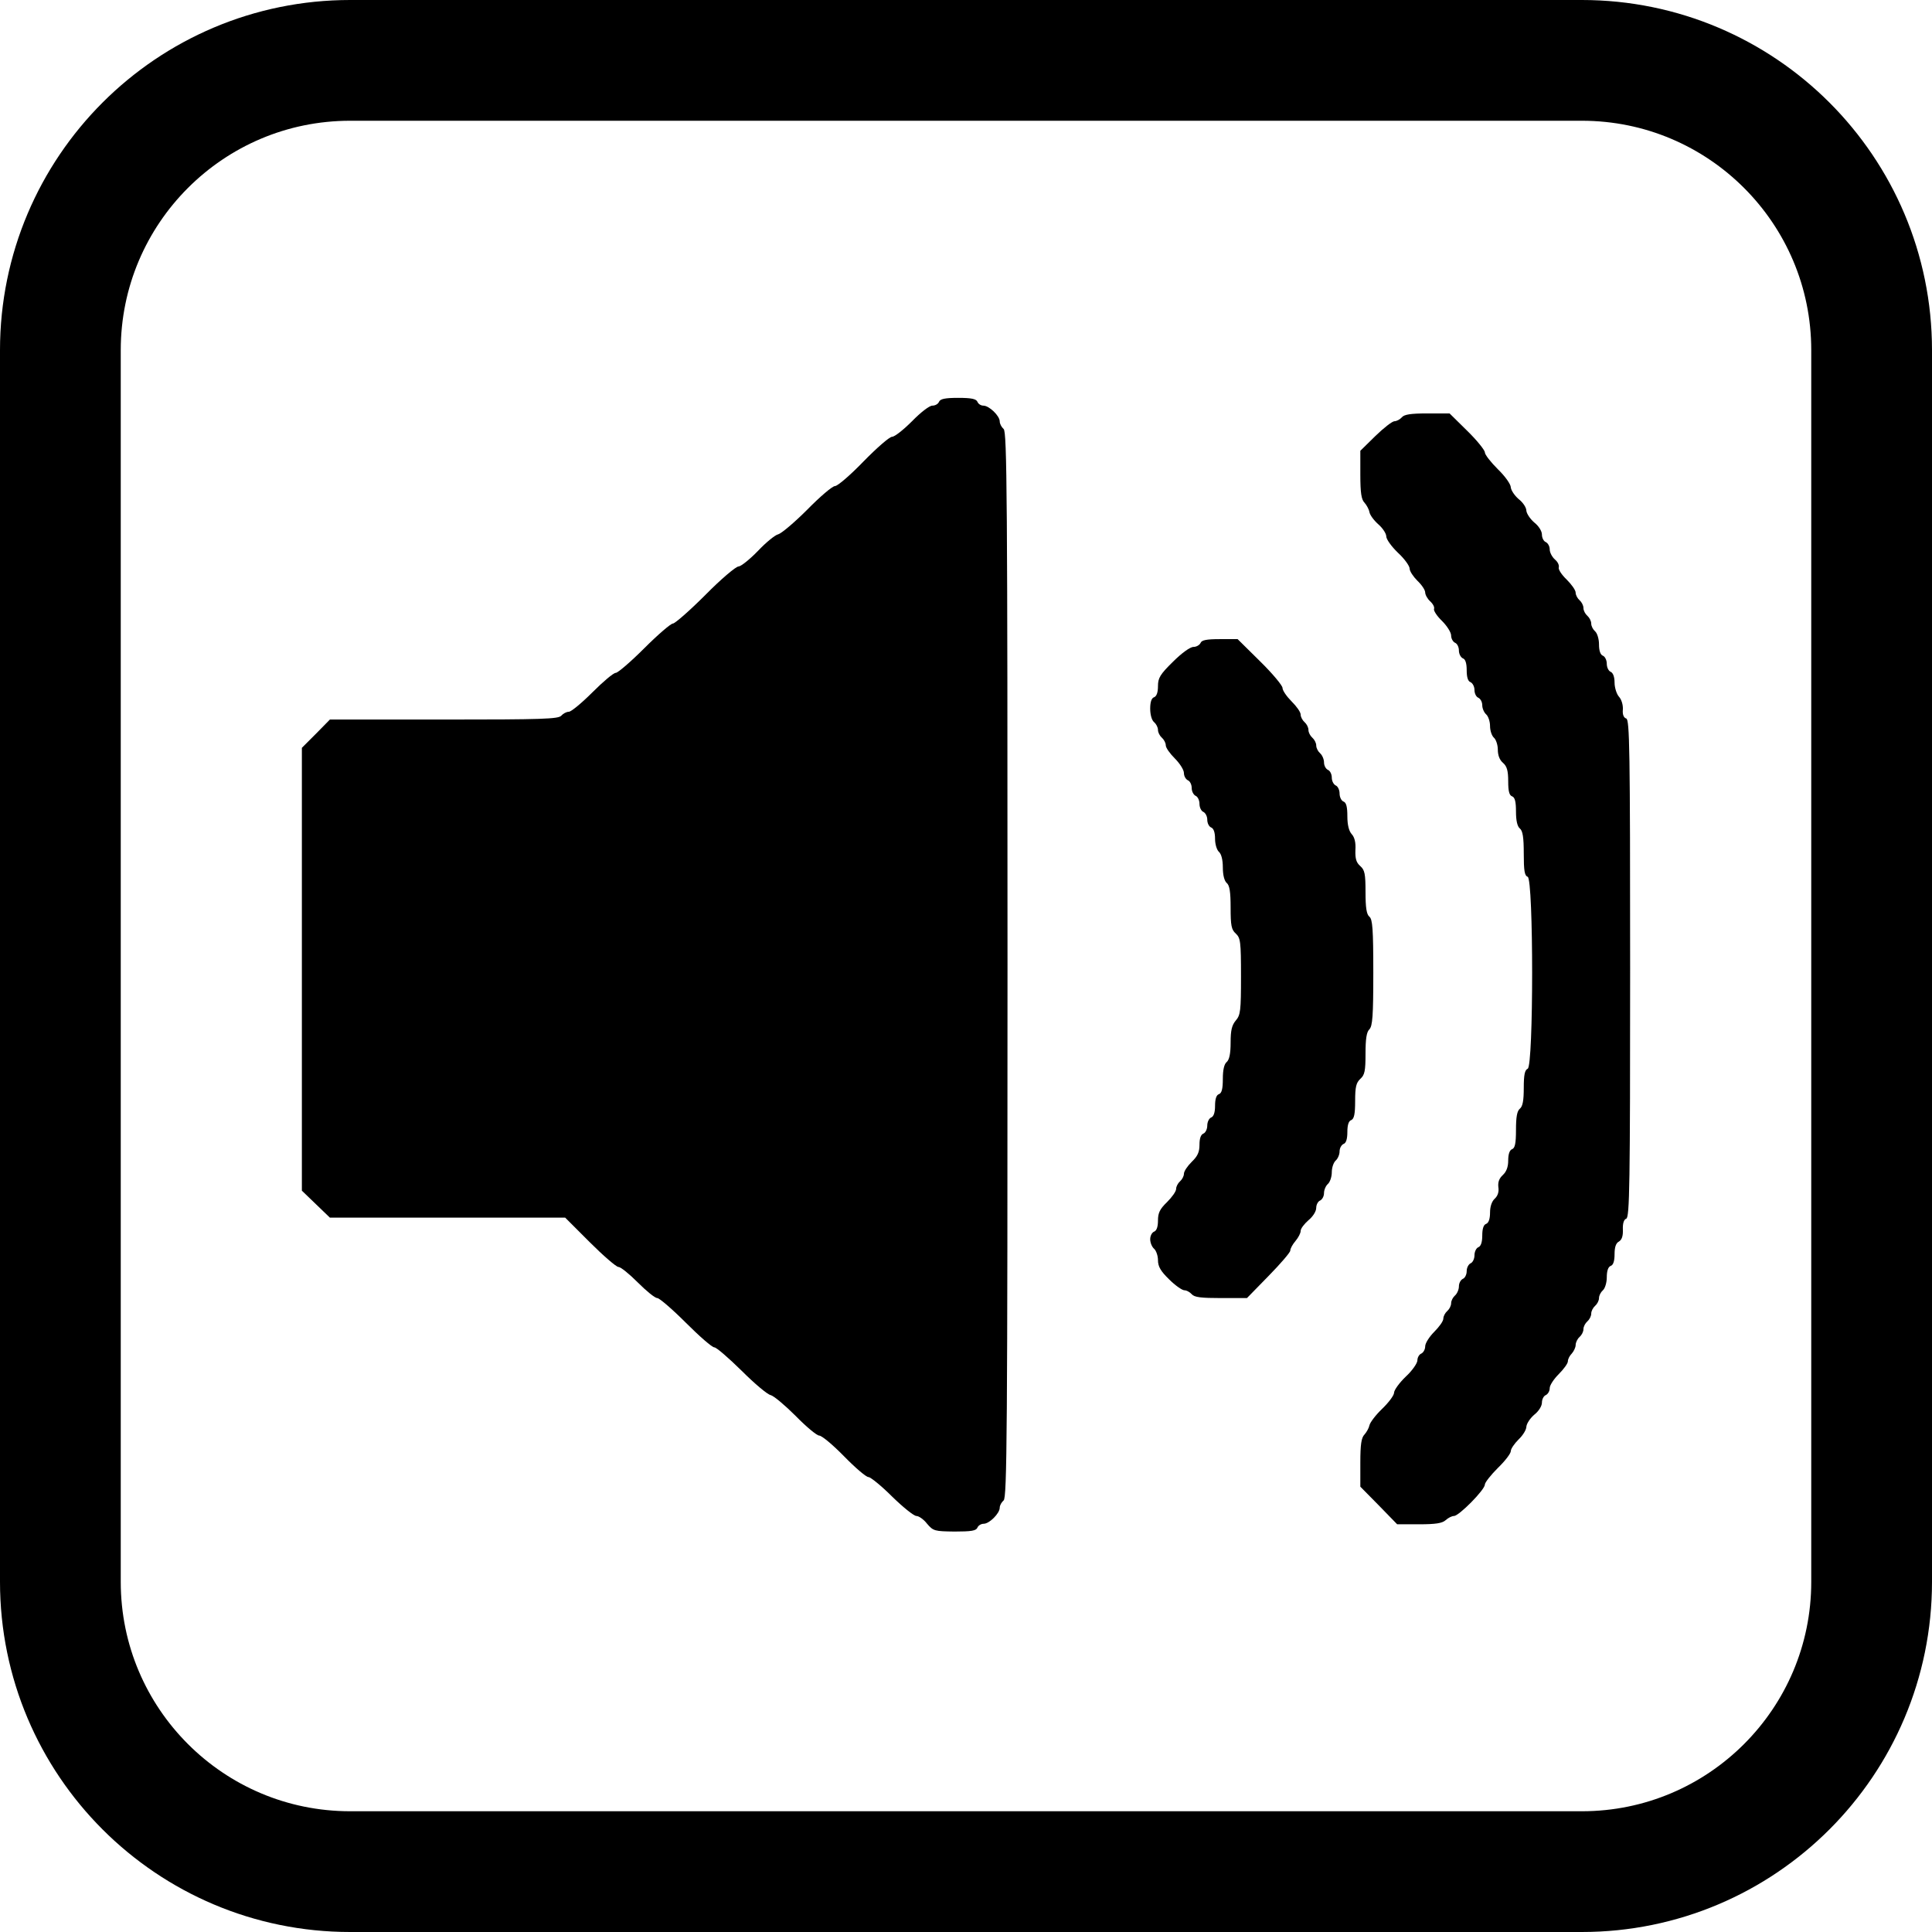
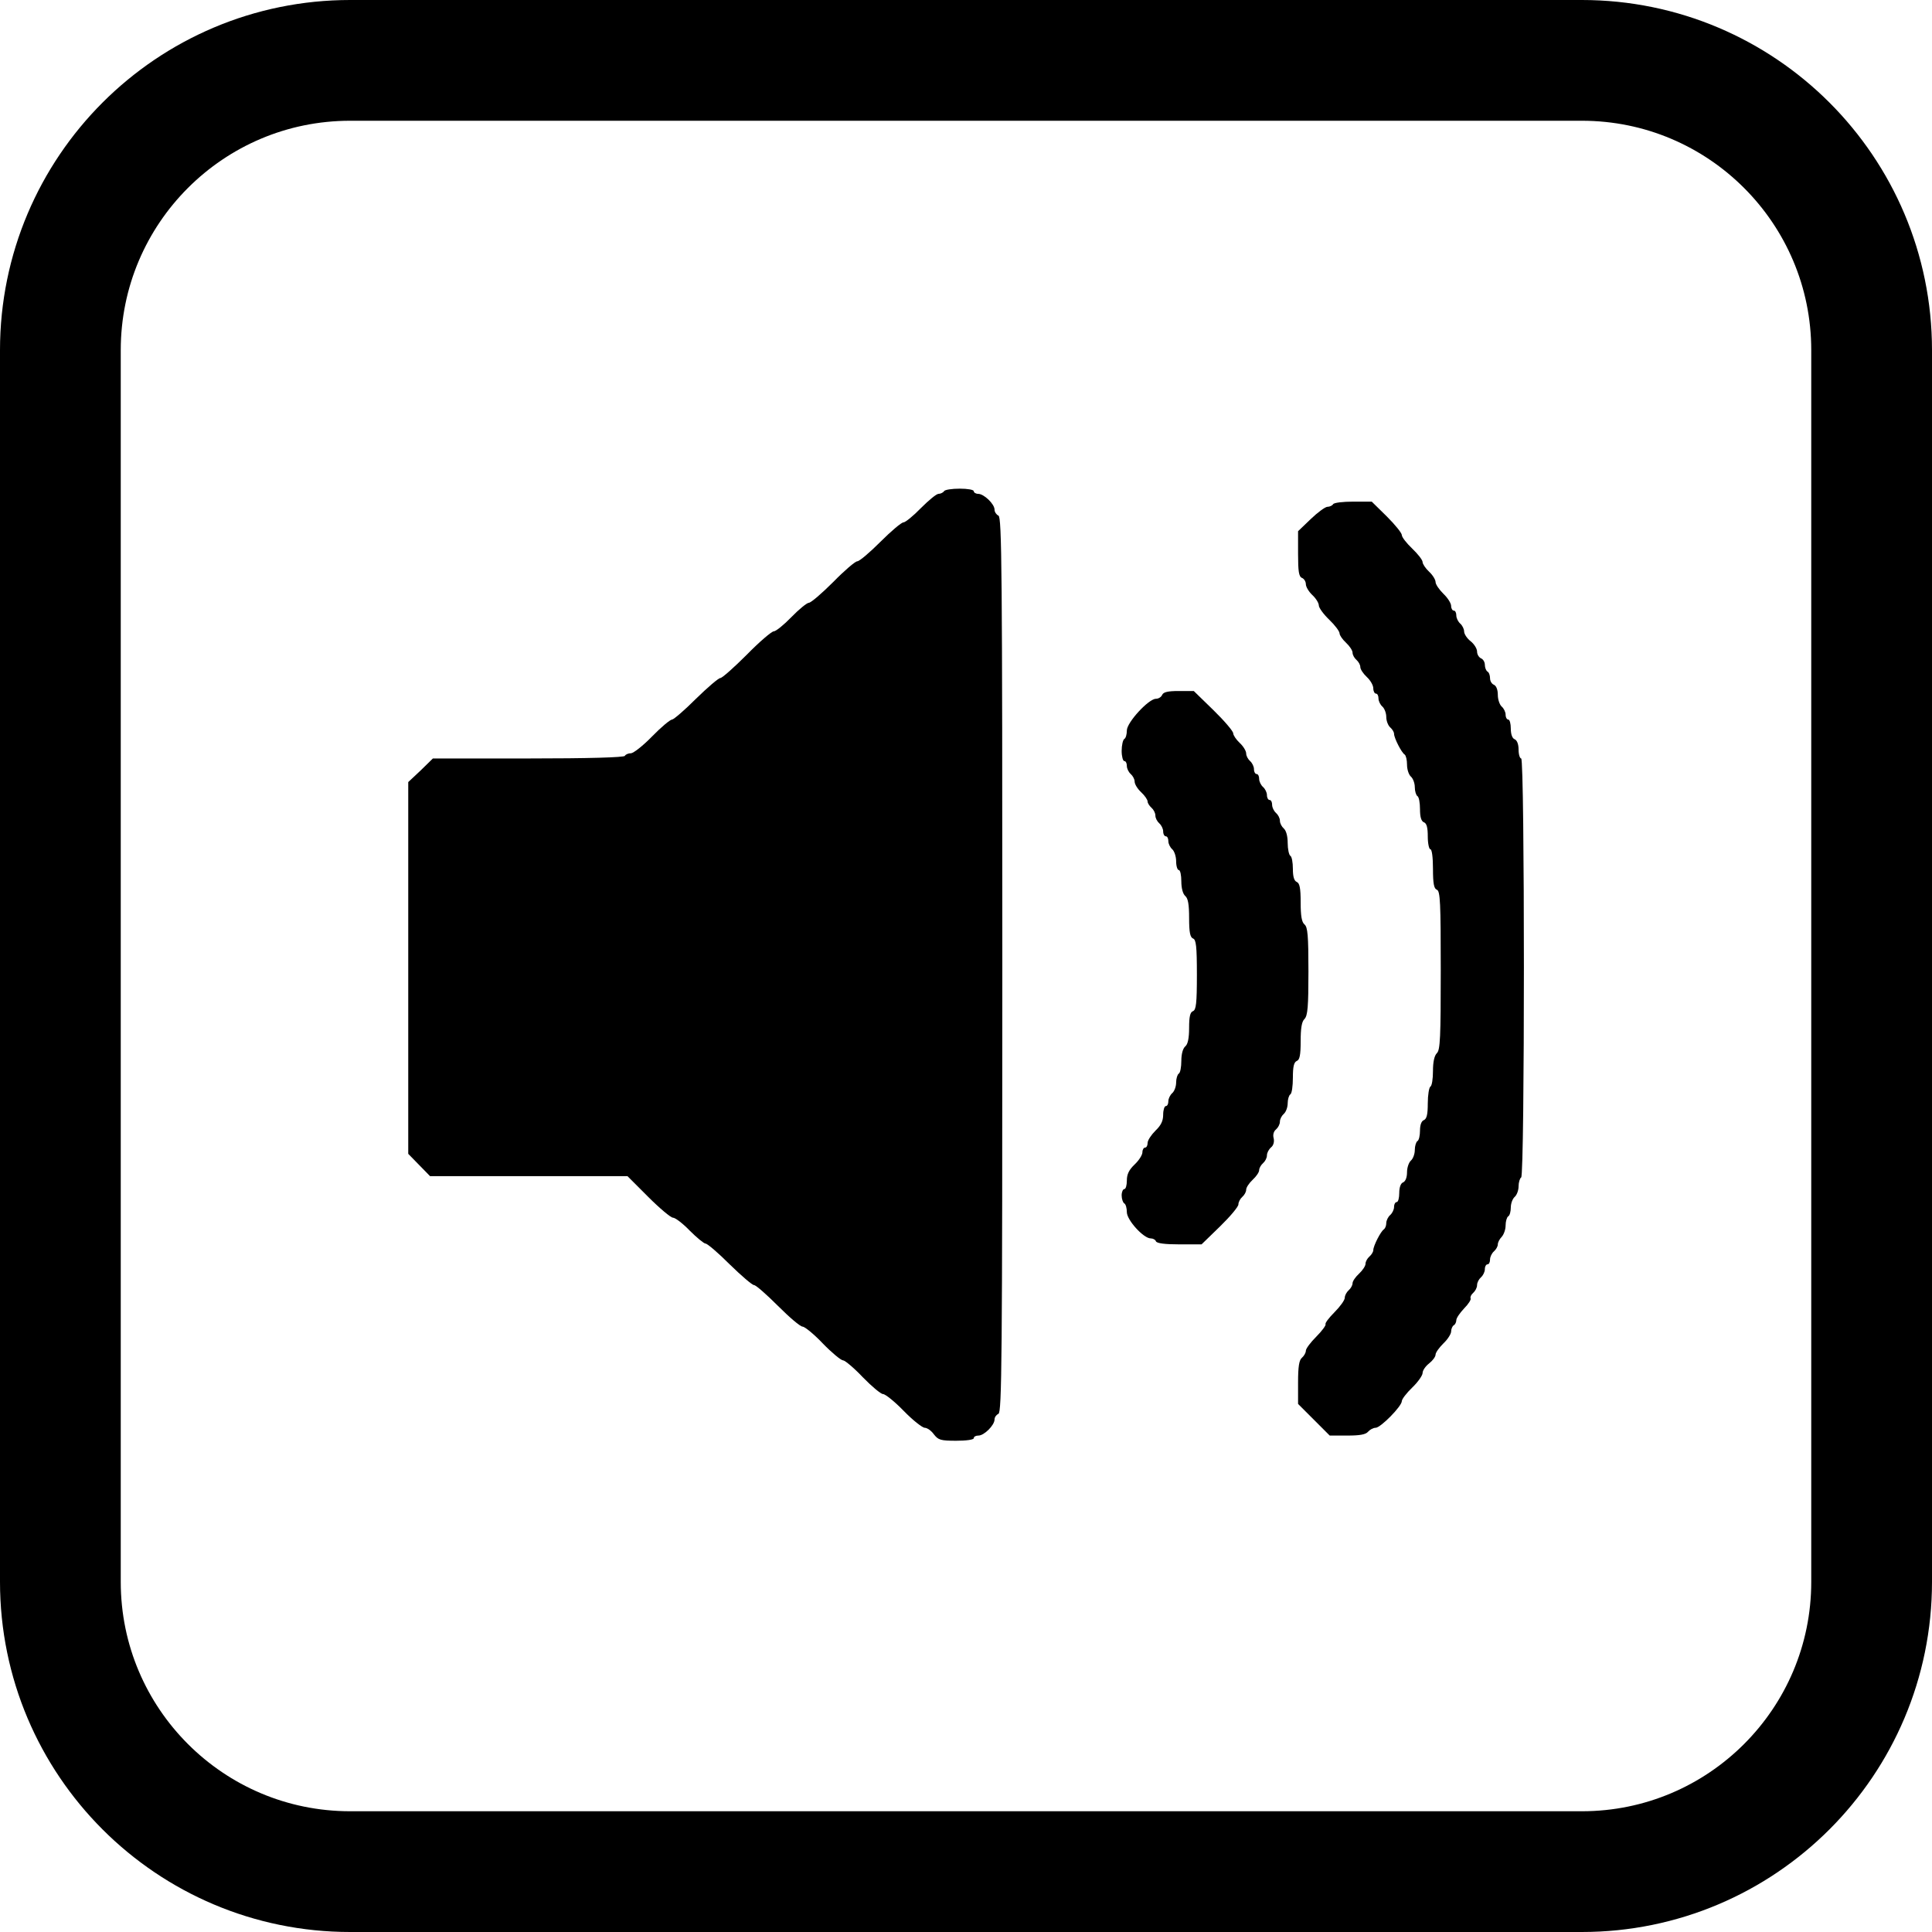
<svg xmlns="http://www.w3.org/2000/svg" viewBox="0 0 32 32">
  <defs>
    <clipPath id="icon-clip">
      <rect x="2" y="2" width="28" height="28" rx="3.8" ry="3.8" />
    </clipPath>
  </defs>
  <g id="frame">
    <rect x="1" y="1" width="30" height="30" rx="4.8" ry="4.8" stroke="currentColor" stroke-width="2" fill="none" />
  </g>
  <g id="icon" clip-path="url(#icon-clip)">
    <g id="shape_comm_sound" transform="translate(5 5) scale(0.042969)">
      <g transform="translate(0,512) scale(0.1,-0.1)" fill="currentColor" stroke="none">
-         <path d="M2456 4735 c-3 -8 -14 -15 -26 -15 -11 0 -45 -26 -78 -60 -33 -33 -67 -60 -77 -60 -10 0 -59 -43 -110 -95 -50 -52 -100 -95 -110 -95 -10 0 -58 -41 -107 -91 -50 -50 -100 -92 -112 -95 -11 -2 -47 -31 -78 -64 -32 -33 -66 -60 -75 -60 -10 0 -68 -49 -128 -110 -60 -60 -117 -110 -125 -110 -8 0 -58 -43 -110 -95 -52 -52 -102 -95 -110 -95 -9 0 -49 -34 -90 -75 -41 -41 -82 -75 -91 -75 -9 0 -22 -7 -29 -15 -11 -13 -73 -15 -452 -15 l-440 0 -54 -55 -54 -54 0 -854 0 -853 54 -52 54 -52 454 0 453 0 95 -95 c52 -52 102 -95 110 -95 9 0 42 -27 75 -60 33 -33 66 -60 75 -60 8 0 58 -43 110 -95 52 -52 101 -95 110 -95 8 0 55 -41 105 -90 50 -50 100 -92 112 -94 12 -3 55 -39 96 -80 41 -42 82 -76 91 -76 10 0 53 -36 96 -80 43 -44 85 -80 94 -80 8 0 50 -34 91 -75 42 -41 84 -75 94 -75 9 0 28 -13 41 -30 24 -28 29 -29 106 -30 64 0 83 3 88 15 3 8 14 15 24 15 22 0 62 40 62 62 0 9 7 21 15 28 13 11 15 253 15 2065 0 1812 -2 2054 -15 2065 -8 7 -15 20 -15 29 0 22 -41 61 -63 61 -10 0 -20 7 -23 15 -5 11 -23 15 -74 15 -51 0 -69 -4 -74 -15z" />
-         <path d="M4240 4675 c-7 -8 -20 -15 -28 -15 -9 0 -42 -26 -74 -57 l-58 -57 0 -92 c0 -70 4 -96 16 -108 8 -9 17 -25 19 -36 2 -12 18 -33 35 -48 16 -14 30 -35 30 -46 0 -11 20 -39 45 -63 25 -23 45 -51 45 -61 0 -10 14 -31 30 -47 17 -16 30 -36 30 -45 0 -9 9 -25 19 -34 11 -10 18 -23 15 -30 -2 -6 11 -27 31 -46 19 -19 35 -44 35 -56 0 -12 7 -24 15 -28 8 -3 15 -16 15 -30 0 -13 7 -26 15 -30 10 -3 15 -19 15 -46 0 -27 5 -43 15 -46 8 -4 15 -17 15 -30 0 -14 7 -27 15 -30 8 -4 15 -16 15 -29 0 -12 7 -28 15 -35 8 -7 15 -27 15 -45 0 -18 7 -38 15 -45 8 -7 15 -28 15 -46 0 -22 7 -40 20 -51 15 -13 20 -30 20 -71 0 -38 4 -54 15 -58 11 -4 15 -21 15 -59 0 -34 5 -57 15 -65 11 -9 15 -34 15 -97 0 -65 3 -85 15 -89 23 -9 23 -732 0 -740 -11 -5 -15 -23 -15 -74 0 -48 -4 -71 -15 -80 -11 -9 -15 -32 -15 -82 0 -52 -4 -70 -15 -74 -10 -4 -15 -20 -15 -44 0 -25 -7 -43 -21 -56 -14 -13 -19 -27 -17 -46 3 -18 -2 -34 -14 -45 -11 -10 -18 -30 -18 -53 0 -24 -5 -40 -15 -44 -10 -3 -15 -19 -15 -45 0 -25 -5 -41 -15 -45 -8 -3 -15 -17 -15 -31 0 -14 -7 -28 -15 -31 -8 -4 -15 -17 -15 -30 0 -14 -7 -27 -15 -30 -8 -4 -15 -16 -15 -29 0 -12 -7 -28 -15 -35 -8 -7 -15 -20 -15 -30 0 -10 -7 -23 -15 -30 -8 -7 -15 -20 -15 -29 0 -10 -16 -32 -35 -51 -19 -19 -35 -44 -35 -56 0 -12 -7 -24 -15 -28 -8 -3 -15 -15 -15 -26 0 -11 -20 -40 -45 -63 -25 -24 -45 -52 -45 -62 0 -10 -21 -38 -46 -62 -25 -24 -47 -53 -49 -64 -2 -10 -11 -26 -19 -35 -12 -12 -16 -38 -16 -108 l0 -93 71 -72 71 -73 85 0 c63 0 89 4 102 16 10 9 24 16 32 16 19 0 119 101 119 121 0 8 23 37 50 64 28 27 50 56 50 65 0 9 14 29 30 45 17 16 30 38 30 49 1 12 14 32 30 46 18 14 30 34 30 47 0 13 7 26 15 29 8 4 15 15 15 27 0 11 16 35 35 54 19 19 35 41 35 49 0 9 7 22 15 30 8 9 15 24 15 33 0 10 7 24 15 31 8 7 15 20 15 30 0 10 7 23 15 30 8 7 15 20 15 30 0 10 7 23 15 30 8 7 15 20 15 30 0 10 7 23 15 30 8 7 15 29 15 50 0 24 5 40 15 44 10 3 15 19 15 45 0 27 5 43 17 49 11 7 16 21 15 46 -1 24 4 39 13 42 13 5 15 130 15 964 0 847 -2 959 -15 964 -10 3 -15 16 -13 35 1 17 -5 38 -15 49 -9 10 -17 35 -17 54 0 23 -6 38 -15 42 -8 3 -15 17 -15 31 0 14 -7 28 -15 31 -10 4 -15 20 -15 44 0 21 -7 43 -15 50 -8 7 -15 20 -15 30 0 10 -7 23 -15 30 -8 7 -15 20 -15 30 0 10 -7 23 -15 30 -8 7 -15 20 -15 29 0 10 -16 32 -35 51 -20 19 -33 40 -30 47 2 8 -4 21 -15 30 -11 10 -20 27 -20 39 0 12 -7 24 -15 28 -8 3 -15 16 -15 29 0 13 -12 33 -30 47 -16 14 -29 34 -30 45 0 12 -13 32 -30 45 -16 14 -29 34 -30 45 0 12 -22 43 -50 70 -27 27 -50 56 -50 65 0 8 -30 46 -68 83 l-68 67 -86 0 c-64 0 -89 -4 -98 -15z" />
-         <path d="M3464 3805 c-4 -8 -16 -15 -27 -15 -13 0 -46 -24 -79 -57 -50 -49 -58 -63 -58 -94 0 -24 -5 -39 -15 -43 -10 -3 -15 -19 -15 -44 0 -23 6 -45 15 -52 8 -7 15 -20 15 -30 0 -10 7 -23 15 -30 8 -7 15 -20 15 -29 0 -10 16 -32 35 -51 19 -19 35 -44 35 -56 0 -12 7 -24 15 -28 8 -3 15 -16 15 -30 0 -13 7 -26 15 -30 8 -3 15 -17 15 -31 0 -14 7 -28 15 -31 8 -4 15 -17 15 -30 0 -14 7 -27 15 -30 10 -4 15 -20 15 -44 0 -21 7 -43 15 -50 9 -8 15 -30 15 -60 0 -30 6 -52 15 -60 11 -9 15 -34 15 -95 0 -69 3 -85 20 -100 18 -17 20 -31 20 -165 0 -133 -2 -149 -20 -170 -15 -18 -20 -37 -20 -85 0 -43 -5 -66 -15 -75 -10 -8 -15 -31 -15 -65 0 -38 -4 -55 -15 -59 -10 -3 -15 -19 -15 -45 0 -25 -5 -41 -15 -45 -8 -3 -15 -17 -15 -31 0 -14 -7 -28 -15 -31 -10 -4 -15 -19 -15 -43 0 -28 -7 -44 -30 -66 -16 -16 -30 -36 -30 -46 0 -9 -7 -22 -15 -29 -8 -7 -15 -20 -15 -29 0 -10 -16 -32 -35 -51 -28 -27 -35 -42 -35 -71 0 -24 -5 -39 -15 -43 -8 -3 -15 -16 -15 -29 0 -14 7 -30 15 -37 8 -7 15 -27 15 -44 0 -24 10 -42 43 -74 23 -23 50 -42 59 -42 8 0 21 -7 28 -15 10 -12 36 -15 113 -15 l100 0 83 85 c46 47 84 91 84 98 0 8 9 24 20 37 11 13 20 30 20 39 0 9 14 27 30 41 17 14 30 34 30 48 0 12 7 25 15 28 8 4 15 16 15 29 0 12 7 28 15 35 8 7 15 27 15 45 0 18 7 38 15 45 8 7 15 23 15 35 0 13 7 25 15 29 10 3 15 19 15 46 0 27 5 43 15 46 11 5 15 23 15 74 0 54 4 70 20 85 17 15 20 31 20 97 0 57 4 84 15 94 12 13 15 51 15 218 0 169 -3 206 -15 216 -11 9 -15 34 -15 95 0 70 -3 85 -20 100 -16 14 -20 29 -19 62 2 28 -3 49 -14 61 -11 12 -17 36 -17 69 0 36 -4 53 -15 57 -8 3 -15 17 -15 31 0 14 -7 28 -15 31 -8 4 -15 17 -15 30 0 14 -7 27 -15 30 -8 4 -15 16 -15 29 0 12 -7 28 -15 35 -8 7 -15 20 -15 30 0 10 -7 23 -15 30 -8 7 -15 20 -15 30 0 10 -7 23 -15 30 -8 7 -15 20 -15 29 0 10 -16 32 -35 51 -19 19 -35 42 -35 52 0 9 -39 56 -87 103 l-86 85 -69 0 c-52 0 -70 -4 -74 -15z" />
+         <path d="M2475 4390 c-3 -5 -13 -10 -21 -10 -8 0 -38 -25 -68 -55 -29 -30 -60 -55 -67 -55 -8 0 -48 -34 -89 -75 -41 -41 -81 -75 -89 -75 -8 0 -50 -36 -93 -80 -44 -44 -86 -80 -94 -80 -7 0 -38 -25 -67 -55 -29 -30 -60 -55 -68 -55 -8 0 -55 -40 -104 -90 -49 -49 -95 -90 -102 -90 -7 0 -49 -36 -94 -80 -44 -44 -86 -80 -92 -80 -7 0 -42 -29 -77 -65 -35 -36 -72 -65 -82 -65 -9 0 -20 -4 -23 -10 -4 -6 -140 -10 -373 -10 l-367 0 -47 -46 -48 -45 0 -717 0 -716 42 -43 42 -43 381 0 380 0 80 -80 c44 -44 87 -80 95 -80 9 0 38 -22 65 -50 27 -27 55 -50 61 -50 7 0 49 -36 93 -80 45 -44 87 -80 94 -80 7 0 48 -36 92 -80 44 -44 86 -80 95 -80 8 0 44 -29 78 -65 35 -36 70 -65 78 -65 7 0 42 -29 76 -65 35 -36 70 -65 78 -65 9 0 45 -29 80 -65 35 -36 72 -65 81 -65 9 0 25 -11 35 -25 17 -22 26 -25 86 -25 39 0 68 4 68 10 0 6 8 10 18 10 22 0 62 40 62 62 0 9 7 18 15 22 13 5 15 206 15 1731 0 1525 -2 1726 -15 1731 -8 4 -15 14 -15 23 0 22 -41 61 -63 61 -9 0 -17 5 -17 10 0 6 -24 10 -54 10 -30 0 -58 -4 -61 -10z" />
+         <path d="M3975 4340 c-3 -5 -13 -10 -22 -10 -8 0 -37 -21 -64 -47 l-49 -47 0 -87 c0 -68 3 -88 15 -93 8 -3 15 -14 15 -24 0 -10 11 -29 25 -42 14 -13 25 -31 25 -40 0 -9 18 -34 40 -55 22 -21 40 -45 40 -53 0 -7 11 -23 25 -36 14 -13 25 -30 25 -38 0 -9 7 -21 15 -28 8 -7 15 -19 15 -28 0 -8 11 -25 25 -38 14 -13 25 -32 25 -44 0 -11 5 -20 10 -20 6 0 10 -8 10 -19 0 -10 7 -24 15 -31 8 -7 15 -25 15 -40 0 -15 7 -33 15 -40 8 -7 15 -18 15 -25 0 -16 29 -73 41 -80 5 -4 9 -21 9 -39 0 -19 7 -39 15 -46 8 -7 15 -25 15 -41 0 -15 5 -31 10 -34 6 -3 10 -26 10 -51 0 -30 5 -46 15 -50 11 -4 15 -21 15 -55 0 -27 5 -49 10 -49 6 0 10 -32 10 -75 0 -58 4 -77 15 -81 13 -5 15 -49 15 -311 0 -257 -2 -307 -15 -319 -10 -10 -15 -35 -15 -69 0 -30 -4 -57 -10 -60 -5 -3 -10 -32 -10 -65 0 -42 -4 -59 -15 -64 -9 -3 -15 -18 -15 -40 0 -19 -4 -38 -10 -41 -5 -3 -10 -19 -10 -34 0 -16 -7 -34 -15 -41 -8 -7 -15 -27 -15 -45 0 -20 -6 -35 -15 -39 -9 -3 -15 -19 -15 -41 0 -19 -4 -35 -10 -35 -5 0 -10 -8 -10 -19 0 -10 -7 -24 -15 -31 -8 -7 -15 -21 -15 -31 0 -10 -4 -20 -9 -24 -12 -7 -41 -64 -41 -80 0 -7 -7 -18 -15 -25 -8 -7 -15 -19 -15 -28 0 -8 -11 -25 -25 -38 -14 -13 -25 -29 -25 -37 0 -8 -7 -20 -15 -27 -8 -7 -15 -20 -15 -29 0 -9 -18 -34 -40 -56 -21 -21 -37 -42 -34 -46 2 -4 -14 -26 -36 -48 -22 -22 -40 -46 -40 -54 0 -8 -7 -20 -15 -27 -11 -9 -15 -34 -15 -95 l0 -83 61 -61 61 -61 68 0 c48 0 71 4 80 15 7 8 20 15 29 15 19 0 101 83 101 103 0 7 18 31 40 52 22 21 40 47 40 56 0 10 11 26 25 37 14 11 25 26 25 34 0 8 14 27 30 43 17 16 30 37 30 46 0 10 5 21 10 24 6 3 10 13 10 20 0 8 14 28 30 45 17 17 28 35 25 39 -2 5 2 14 10 21 8 7 15 20 15 30 0 10 7 23 15 30 8 7 15 21 15 31 0 11 5 19 10 19 6 0 10 8 10 19 0 10 7 24 15 31 8 7 15 19 15 27 0 8 7 21 15 29 8 9 15 28 15 44 0 16 5 32 10 35 6 3 10 19 10 34 0 16 7 34 15 41 8 7 15 25 15 41 0 15 5 31 10 34 14 9 14 1615 0 1615 -5 0 -10 15 -10 34 0 21 -6 36 -15 40 -9 3 -15 19 -15 41 0 19 -4 35 -10 35 -5 0 -10 8 -10 19 0 10 -7 24 -15 31 -8 7 -15 27 -15 45 0 20 -6 35 -15 39 -8 3 -15 14 -15 25 0 11 -4 23 -10 26 -5 3 -10 15 -10 26 0 11 -7 22 -15 25 -8 4 -15 15 -15 26 0 11 -11 29 -25 40 -14 11 -25 28 -25 38 0 9 -7 23 -15 30 -8 7 -15 21 -15 31 0 11 -4 19 -10 19 -5 0 -10 8 -10 18 0 10 -13 31 -30 47 -16 16 -30 36 -30 45 0 9 -11 27 -25 40 -14 13 -25 30 -25 37 0 8 -18 31 -40 52 -22 21 -40 44 -40 52 0 8 -26 40 -58 72 l-58 57 -71 0 c-40 0 -75 -4 -78 -10z" />
+         <path d="M3316 3605 c-3 -8 -14 -15 -24 -15 -28 0 -112 -91 -112 -122 0 -15 -4 -30 -10 -33 -5 -3 -10 -24 -10 -46 0 -21 5 -39 10 -39 6 0 10 -8 10 -19 0 -10 7 -24 15 -31 8 -7 15 -20 15 -29 0 -10 11 -28 25 -41 14 -13 25 -29 25 -36 0 -6 7 -17 15 -24 8 -7 15 -20 15 -30 0 -10 7 -23 15 -30 8 -7 15 -21 15 -31 0 -11 5 -19 10 -19 6 0 10 -8 10 -19 0 -10 7 -24 15 -31 8 -7 15 -28 15 -46 0 -19 5 -34 10 -34 6 0 10 -20 10 -44 0 -26 6 -48 15 -56 11 -9 15 -33 15 -85 0 -56 4 -74 15 -79 12 -4 15 -30 15 -140 0 -110 -3 -135 -15 -140 -11 -4 -15 -21 -15 -64 0 -41 -5 -64 -15 -72 -9 -8 -15 -29 -15 -56 0 -23 -4 -46 -10 -49 -5 -3 -10 -19 -10 -34 0 -16 -7 -34 -15 -41 -8 -7 -15 -21 -15 -31 0 -11 -4 -19 -10 -19 -5 0 -10 -15 -10 -33 0 -24 -8 -41 -30 -62 -16 -16 -30 -37 -30 -47 0 -10 -4 -18 -10 -18 -5 0 -10 -8 -10 -18 0 -10 -13 -31 -30 -47 -22 -21 -30 -38 -30 -62 0 -18 -4 -33 -10 -33 -5 0 -10 -11 -10 -24 0 -14 5 -28 10 -31 6 -3 10 -19 10 -34 0 -30 64 -101 92 -101 9 0 18 -5 20 -11 3 -8 35 -12 90 -12 l86 0 71 69 c39 38 71 76 71 85 0 9 7 22 15 29 8 7 15 19 15 28 0 8 11 25 25 38 14 13 25 29 25 37 0 8 7 20 15 27 8 7 15 20 15 30 0 10 7 23 16 31 9 7 13 21 10 35 -4 13 0 27 9 34 8 7 15 20 15 30 0 10 7 23 15 30 8 7 15 25 15 41 0 15 5 31 10 34 6 3 10 32 10 65 0 42 4 59 15 64 11 4 15 22 15 76 0 50 4 76 15 86 12 13 15 47 15 183 0 138 -3 171 -15 181 -11 9 -15 33 -15 85 0 56 -4 74 -15 79 -10 4 -15 20 -15 50 0 25 -4 48 -10 51 -5 3 -10 26 -10 49 0 27 -6 48 -15 56 -8 7 -15 20 -15 30 0 10 -7 23 -15 30 -8 7 -15 21 -15 31 0 11 -4 19 -10 19 -5 0 -10 8 -10 19 0 10 -7 24 -15 31 -8 7 -15 21 -15 31 0 11 -4 19 -10 19 -5 0 -10 8 -10 19 0 10 -7 24 -15 31 -8 7 -15 20 -15 29 0 10 -11 28 -25 41 -14 13 -25 30 -25 37 0 8 -34 48 -76 89 l-76 74 -58 0 c-42 0 -59 -4 -64 -15z" />
      </g>
    </g>
  </g>
</svg>
